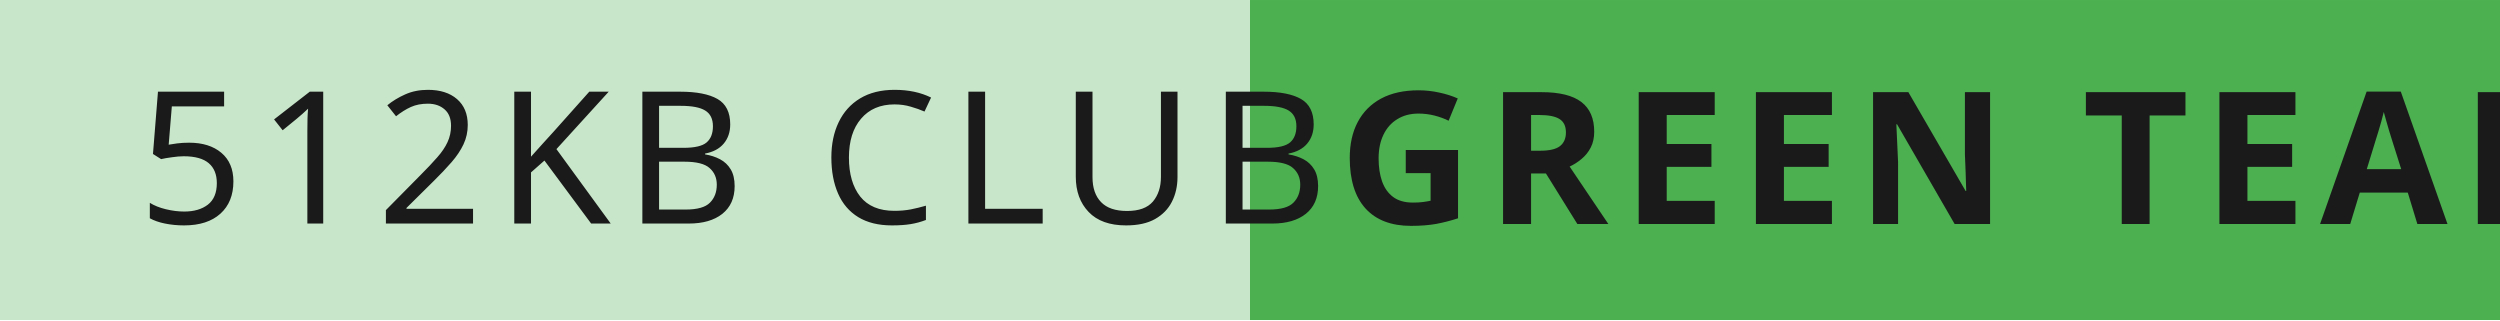
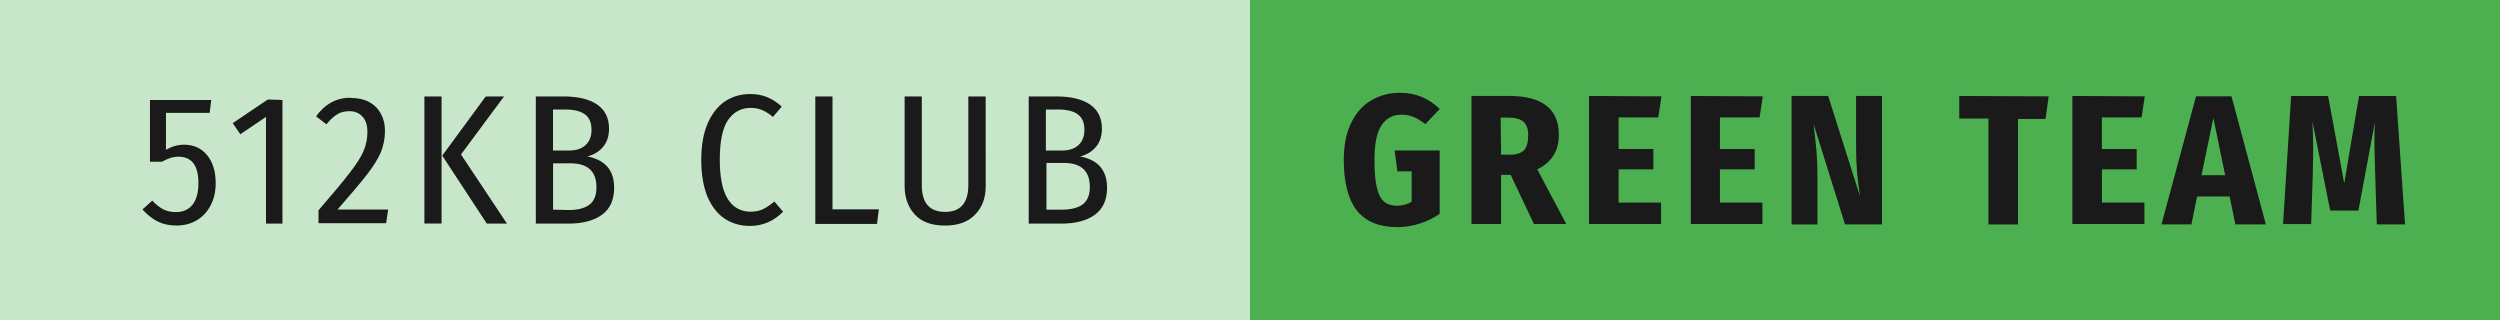
- <svg xmlns="http://www.w3.org/2000/svg" width="62.012mm" height="7.938mm" viewBox="0 0 62.012 7.938" version="1.1" id="svg1150">
-   <defs id="defs1144" />
-   <g id="layer1" transform="translate(75.05898,-78.90774)">
-     <path id="rect857" d="m -75.059,78.908 h 31.006 v 7.938 h -31.006 z" style="opacity:1;fill:#c8e6c9;fill-opacity:1;stroke:none;stroke-width:1.402;stroke-miterlimit:4;stroke-dasharray:none;stroke-opacity:1" />
-     <path id="rect863" d="m -44.053,78.908 h 31.006 v 7.938 h -31.006 z" style="opacity:1;fill:#4caf50;fill-opacity:1;stroke:none;stroke-width:1.402;stroke-miterlimit:4;stroke-dasharray:none;stroke-opacity:1" />
-     <g id="g887" transform="matrix(0.2267857,0,0,0.2267857,-46.51395,25.51947)">
-       <text xml:space="preserve" style="font-style:normal;font-variant:normal;font-weight:normal;font-stretch:normal;font-size:20.207px;line-height:1.25;font-family:'Nimbus Sans';-inkscape-font-specification:'Nimbus Sans';letter-spacing:0px;word-spacing:0px;fill:#1a1a1a;fill-opacity:1;stroke:none;stroke-width:0.505" x="-110.745" y="259.864" id="text861">
-         <tspan id="tspan859" x="-110.745" y="259.864" style="font-style:normal;font-variant:normal;font-weight:normal;font-stretch:normal;font-family:'Fira Sans Condensed';-inkscape-font-specification:'Fira Sans Condensed, ';letter-spacing:1.5px;stroke-width:0.505">512KB CLUB</tspan>
-       </text>
-       <text id="text867" y="259.915" x="20.589" style="font-style:normal;font-variant:normal;font-weight:normal;font-stretch:normal;font-size:20.207px;line-height:1.25;font-family:'Nimbus Sans';-inkscape-font-specification:'Nimbus Sans';letter-spacing:0px;word-spacing:0px;fill:#1a1a1a;fill-opacity:1;stroke:none;stroke-width:0.505" xml:space="preserve">
-         <tspan style="font-style:normal;font-variant:normal;font-weight:bold;font-stretch:condensed;font-family:'Fira Sans Condensed';-inkscape-font-specification:'Fira Sans Condensed, Bold Condensed';letter-spacing:1.5px;stroke-width:0.505" y="259.915" x="20.589" id="tspan865">GREEN TEAM</tspan>
-       </text>
-     </g>
-   </g>
+ <svg xmlns="http://www.w3.org/2000/svg" width="234.376" height="30.002" viewBox="0 0 62.012 7.938">
+   <path d="M0 0h31.006v7.938H0z" fill="#c8e6c9" />
+   <path d="M31.006 0h31.006v7.938H31.006z" fill="#4caf50" />
+   <path d="M5.2 2.8H4.117v.917q.215-.128.45-.128.353 0 .568.257.215.257.215.7 0 .307-.124.545-.12.238-.34.37-.22.133-.513.133-.26 0-.463-.1-.197-.1-.376-.298l.243-.22q.133.142.27.215.137.07.316.07.266 0 .412-.183.147-.188.147-.536 0-.655-.495-.655-.1 0-.202.032-.092.028-.206.092H3.72V2.48h1.52zm1.806-.32v3.066h-.408V2.9l-.637.43-.188-.275.87-.587zm1.7-.05q.26 0 .45.1.192.105.293.293.1.183.1.417 0 .28-.1.532-.105.247-.344.555-.238.307-.733.87h1.256l-.05.34H7.9v-.32q.532-.614.774-.93.247-.316.344-.54.096-.23.096-.48 0-.243-.124-.376-.12-.133-.325-.133-.174 0-.302.078-.128.078-.266.247l-.257-.197q.335-.463.857-.463zm2.247-.038v3.153h-.426V2.392zm1.55 0l-1.068 1.44 1.14 1.714h-.5L10.97 3.86l1.077-1.466zm2.044 1.485q.687.12.687.78 0 .45-.302.67-.302.22-.834.22h-.807V2.392h.683q.545 0 .84.202.293.202.293.6 0 .28-.156.458-.15.174-.403.234zm-.83-1.16v1.017h.394q.266 0 .412-.133.15-.137.15-.38 0-.266-.165-.385-.16-.12-.495-.12zm.385 2.493q.335 0 .513-.128.18-.133.18-.435 0-.596-.646-.596h-.43V5.2zM18.6 2.332q.247 0 .43.078.183.073.362.234l-.22.257q-.133-.115-.266-.17-.128-.055-.284-.055-.357 0-.568.307-.2.302-.2.98 0 .66.2.976.2.312.568.312.18 0 .307-.064.128-.064.28-.188l.215.252q-.344.353-.825.353-.353 0-.628-.183-.27-.183-.426-.55-.15-.37-.15-.907 0-.532.156-.898.16-.367.43-.55.275-.183.62-.183zm2.05.06v2.8h1.15l-.046.362h-1.53V2.392zm3.8 2.228q0 .435-.26.7-.26.275-.747.275-.5 0-.747-.27-.257-.275-.257-.715V2.392h.426v2.2q0 .664.577.664.577 0 .577-.664v-2.2h.43zm2.323-.743q.687.12.687.78 0 .45-.302.67-.302.22-.834.22h-.807V2.392h.683q.545 0 .84.202.293.202.293.6 0 .28-.156.458-.15.174-.403.234zm-.83-1.16v1.017h.394q.266 0 .412-.133.15-.137.15-.38 0-.266-.165-.385-.16-.12-.495-.12zM26.34 5.2q.335 0 .513-.128.18-.133.18-.435 0-.596-.646-.596h-.43V5.2zm8.4-2.897q.56 0 .972.4l-.357.376q-.156-.124-.3-.18-.128-.055-.293-.055-.32 0-.495.266-.174.26-.174.866 0 .435.06.683.06.243.18.344.12.1.316.1.206 0 .367-.1V4.25h-.353l-.07-.518h1.118v1.572q-.225.156-.5.243-.275.087-.55.087-.674 0-1.004-.412-.325-.417-.325-1.256 0-.54.183-.917.183-.376.5-.56.316-.188.715-.188zm2.732 2.034h-.238v1.22H36.5V2.38h.93q.623 0 .93.243.307.238.307.72 0 .6-.536.857l.72 1.356h-.802zm-.238-.5h.225q.238 0 .348-.115.1-.12.1-.37 0-.23-.12-.335-.12-.1-.376-.1h-.188zm3.978-1.447l-.078.522h-.985v.784h.862V4.2h-.862v.825h1.054v.532h-1.787V2.38zm2.513 0l-.078.522h-.985v.784h.862V4.2h-.862v.825h1.054v.532H41.94V2.38zm2.957 3.176h-.917l-.78-2.493q.01.055.01.092.04.33.064.6.023.266.023.62v1.182h-.642V2.38h.907l.793 2.498q-.1-.596-.1-1.187V2.38h.642zm4.135-3.176l-.078.56h-.683v2.617h-.733V2.94h-.724v-.56zm2.383 0l-.078.522h-.985v.784H53V4.2h-.862v.825h1.054v.532h-1.787V2.38zm2.248 3.176l-.142-.692h-.807l-.142.692h-.742l.857-3.176h.88l.852 3.176zm-.84-1.22h.587l-.293-1.42zm5.048 1.22h-.7l-.04-1.256q-.018-.55-.018-.8 0-.32.01-.472L58.5 5.222h-.7l-.44-2.204q.018.348.018.738 0 .174-.01.56l-.04 1.242h-.697l.2-3.176h.917l.4 2.163.367-2.163h.92z" fill="#1a1a1a" />
</svg>
